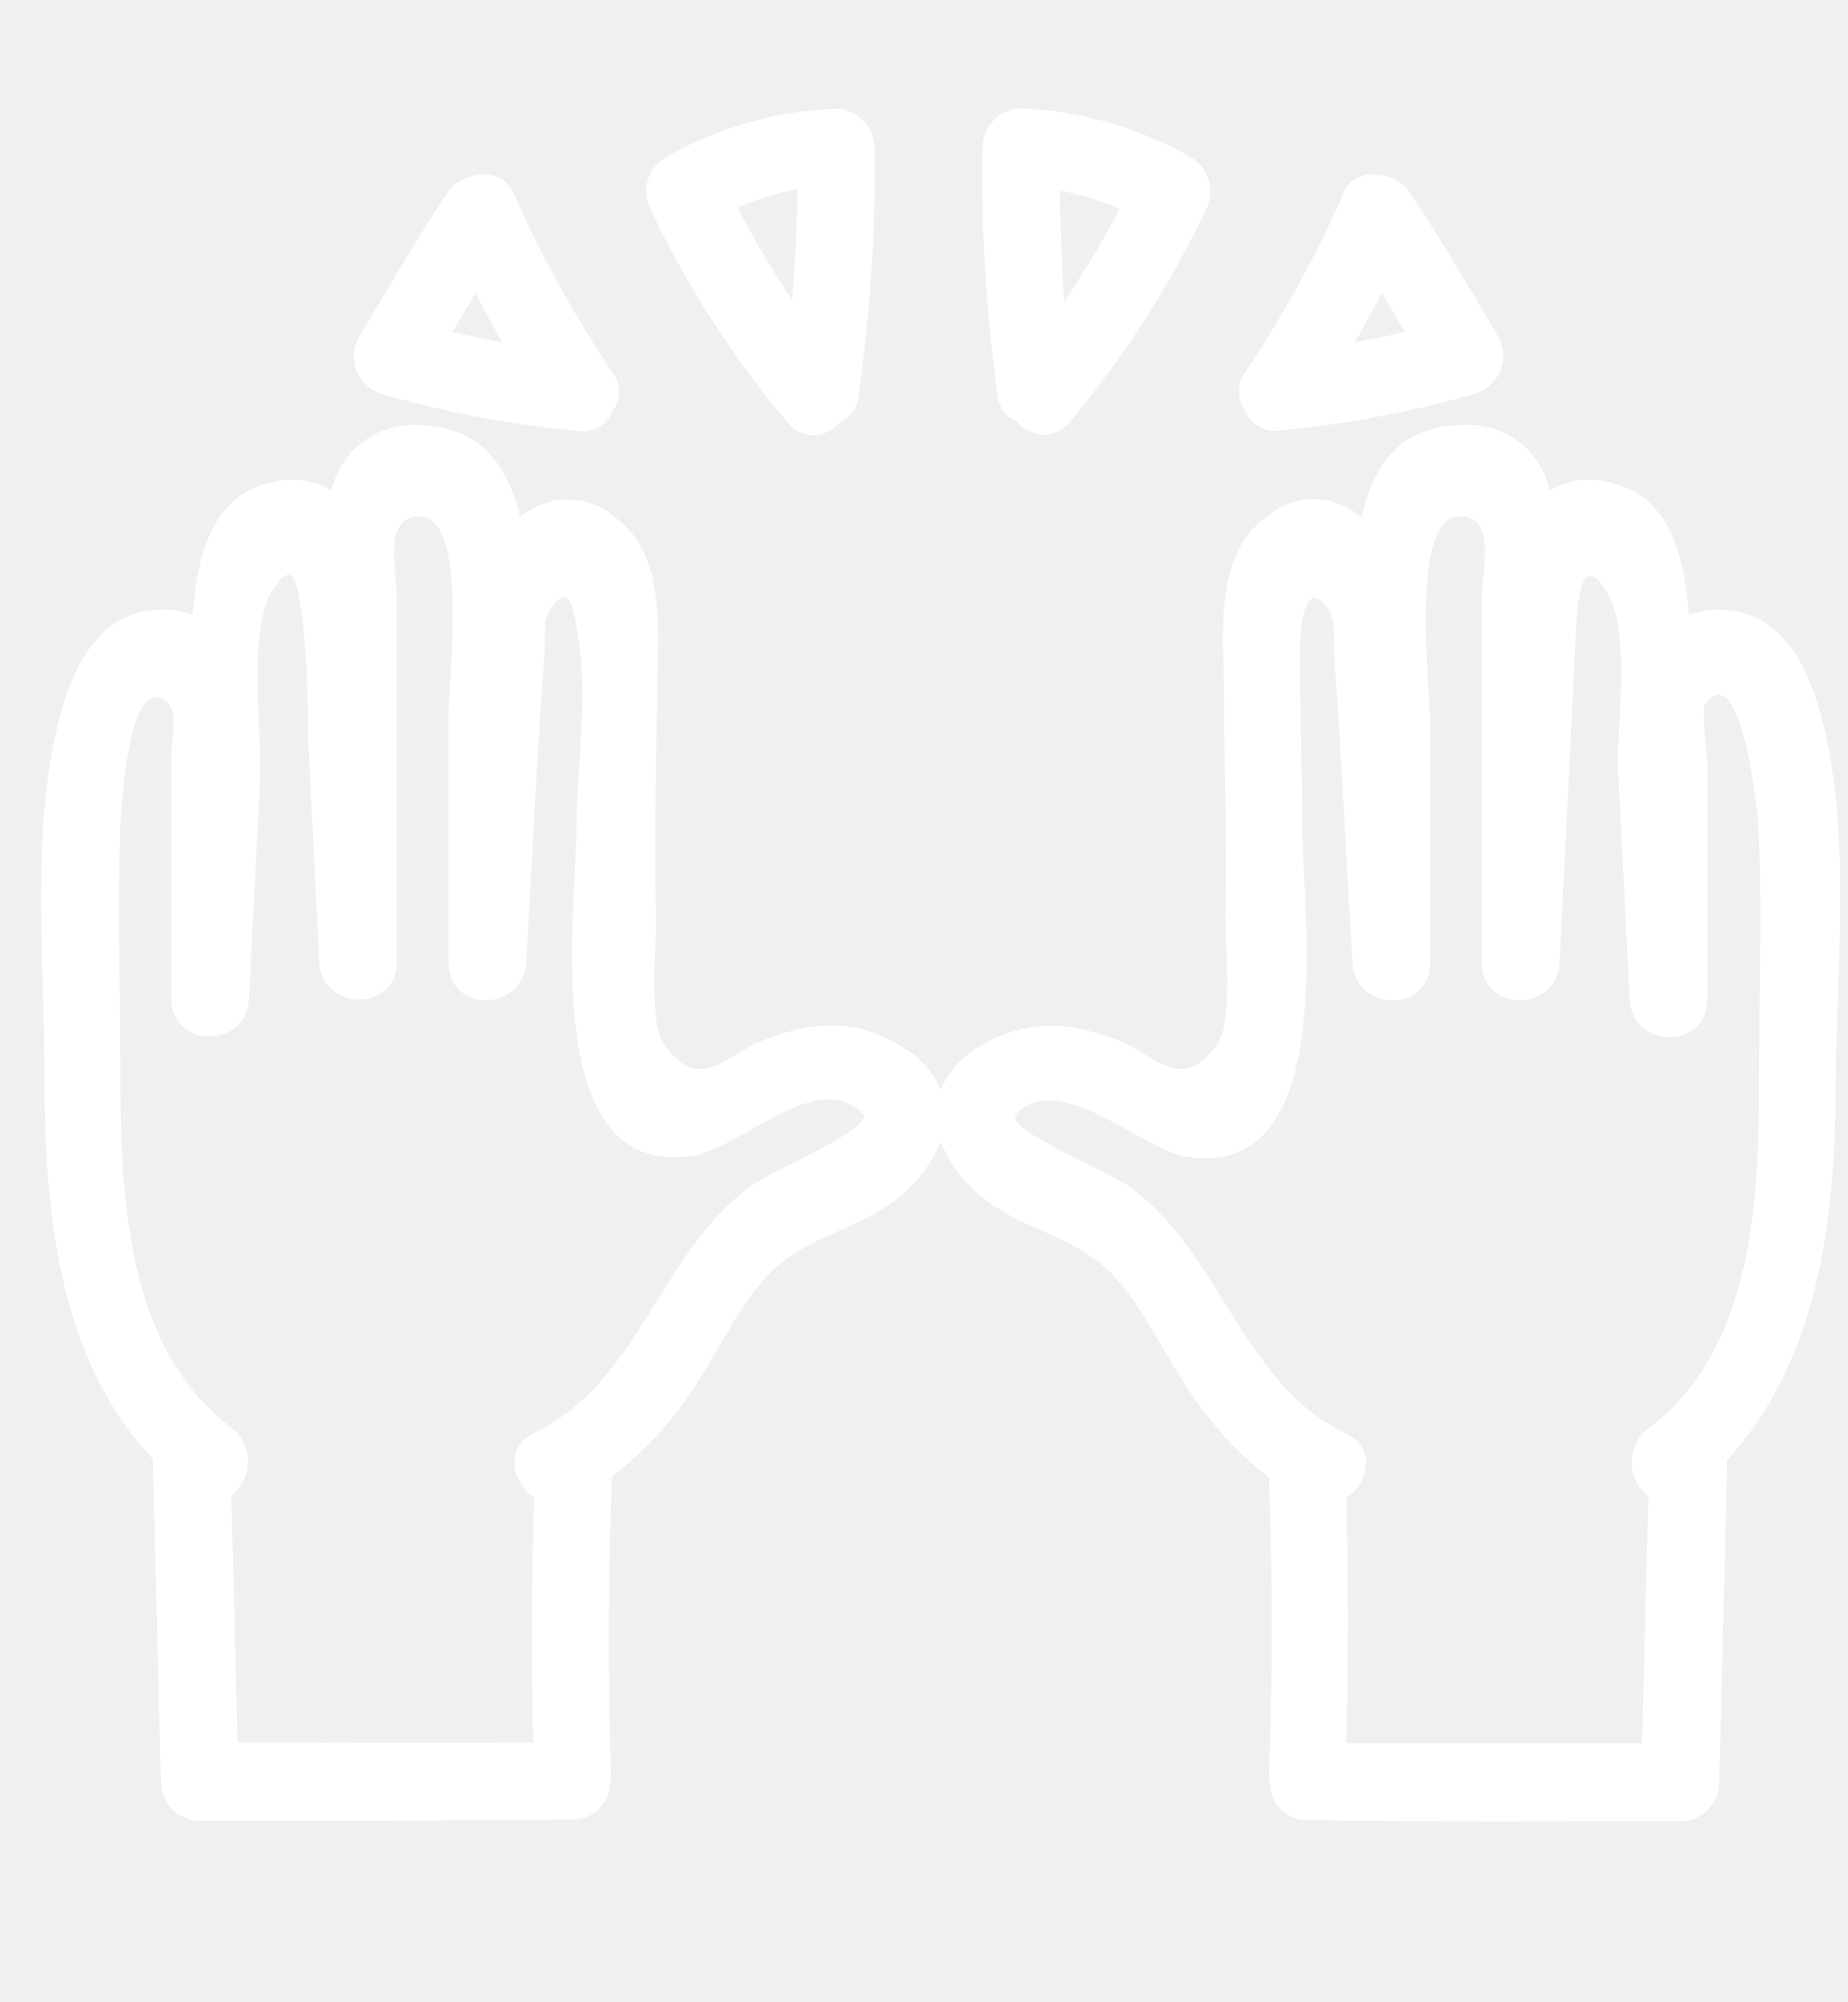
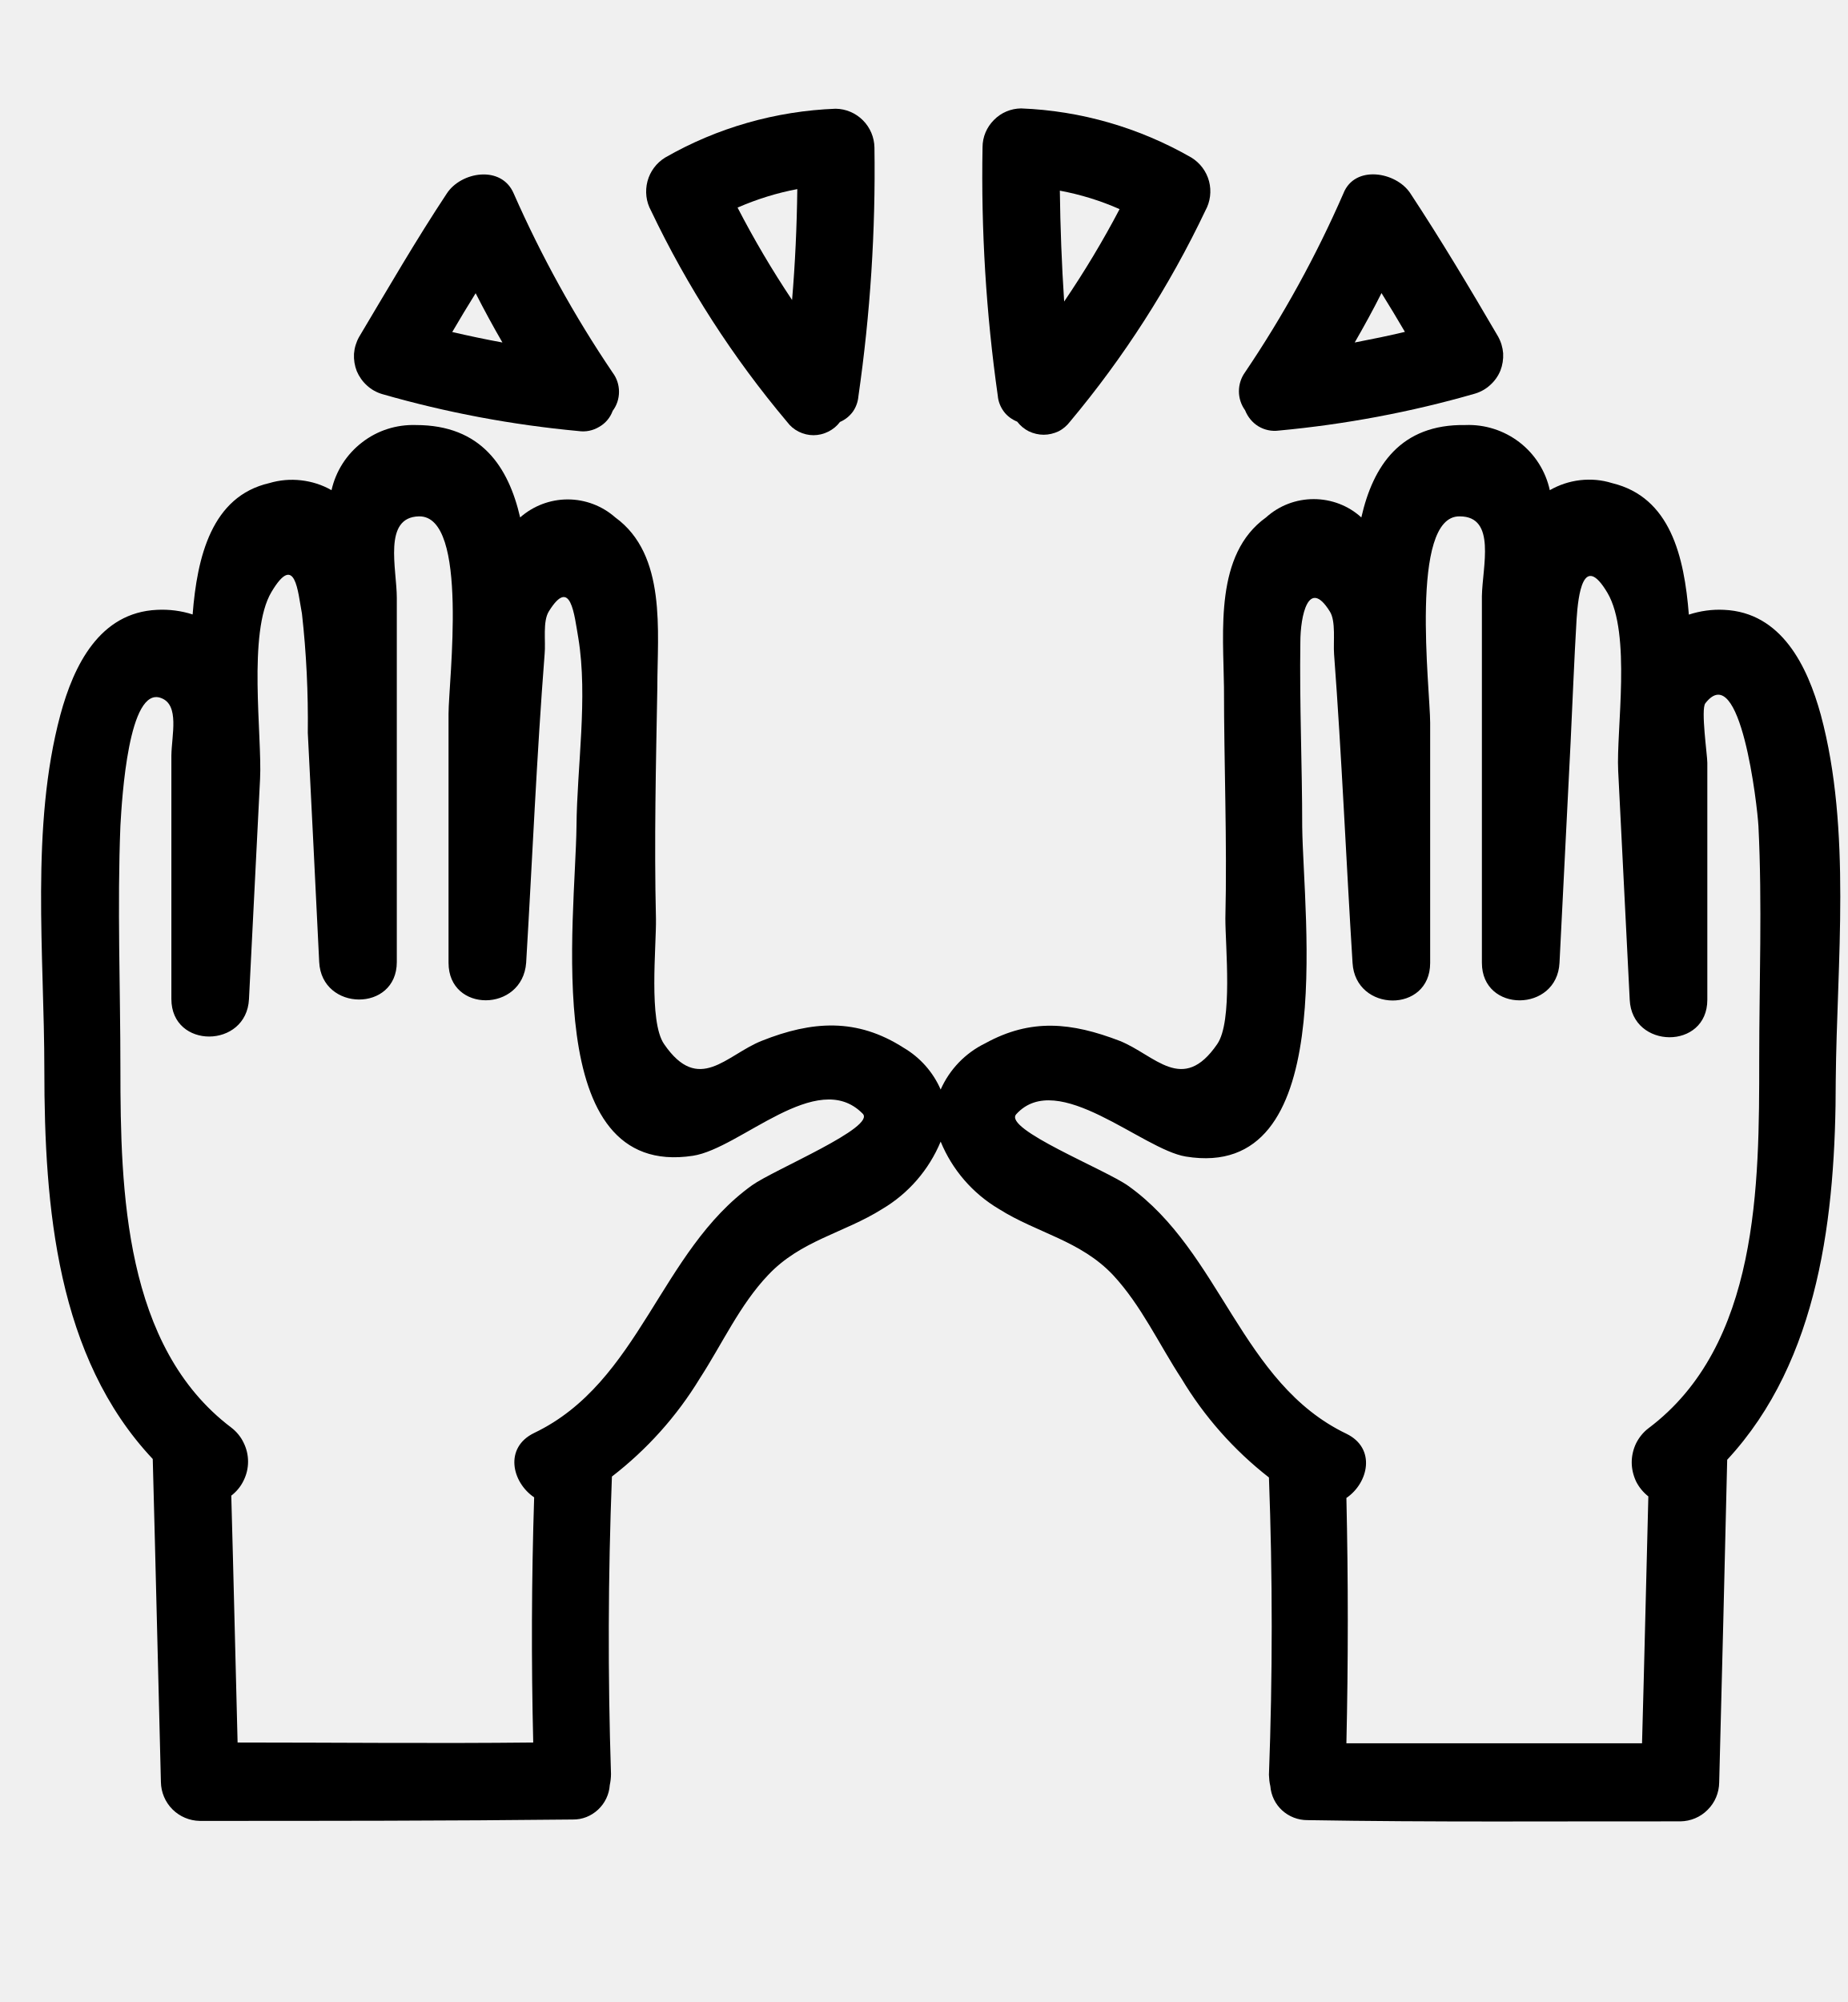
<svg xmlns="http://www.w3.org/2000/svg" width="12" height="13" viewBox="0 0 12 13" fill="none">
  <g clip-path="url(#clip0_1051_56316)">
-     <path d="M2.482 2.559C2.899 2.679 3.326 2.759 3.757 2.799C3.804 2.806 3.851 2.796 3.891 2.772C3.932 2.749 3.963 2.712 3.979 2.668C4.006 2.632 4.02 2.589 4.02 2.544C4.02 2.499 4.006 2.456 3.979 2.42C3.73 2.052 3.515 1.662 3.336 1.256C3.256 1.07 2.994 1.115 2.902 1.256C2.7 1.561 2.52 1.873 2.332 2.188C2.313 2.222 2.302 2.259 2.299 2.297C2.297 2.336 2.303 2.374 2.317 2.41C2.332 2.445 2.354 2.477 2.383 2.503C2.411 2.529 2.445 2.548 2.482 2.559ZM2.937 2.156C2.987 2.071 3.037 1.987 3.089 1.904C3.144 2.012 3.202 2.119 3.263 2.224C3.154 2.204 3.045 2.181 2.937 2.156Z" fill="white" />
-     <path d="M5.112 2.74C5.132 2.767 5.157 2.788 5.187 2.803C5.217 2.818 5.25 2.826 5.283 2.826C5.316 2.826 5.349 2.818 5.379 2.803C5.409 2.788 5.435 2.767 5.455 2.74C5.488 2.726 5.517 2.703 5.539 2.673C5.56 2.643 5.572 2.608 5.575 2.572C5.652 2.038 5.687 1.498 5.679 0.958C5.678 0.892 5.651 0.828 5.604 0.781C5.557 0.734 5.494 0.707 5.427 0.706C5.038 0.721 4.658 0.829 4.32 1.023C4.263 1.058 4.222 1.113 4.205 1.177C4.188 1.242 4.196 1.31 4.228 1.368C4.463 1.861 4.76 2.322 5.112 2.74ZM5.144 1.948C5.015 1.755 4.897 1.555 4.79 1.348C4.914 1.294 5.044 1.253 5.178 1.228C5.175 1.472 5.164 1.712 5.144 1.948Z" fill="white" />
-     <path d="M8.304 2.796C8.735 2.756 9.163 2.676 9.579 2.556C9.616 2.545 9.65 2.526 9.678 2.5C9.707 2.474 9.729 2.443 9.744 2.407C9.758 2.371 9.764 2.333 9.762 2.294C9.759 2.256 9.748 2.219 9.729 2.185C9.546 1.872 9.36 1.56 9.159 1.255C9.067 1.115 8.799 1.069 8.725 1.255C8.548 1.661 8.334 2.05 8.086 2.417C8.06 2.453 8.046 2.496 8.046 2.541C8.046 2.585 8.06 2.628 8.086 2.664C8.103 2.707 8.133 2.744 8.172 2.768C8.212 2.792 8.258 2.802 8.304 2.796ZM8.798 2.224C8.859 2.118 8.918 2.011 8.972 1.903C9.024 1.986 9.074 2.07 9.124 2.155C9.016 2.181 8.907 2.203 8.798 2.224Z" fill="white" />
-     <path d="M6.606 2.738C6.626 2.764 6.652 2.786 6.682 2.801C6.712 2.815 6.745 2.823 6.778 2.823C6.811 2.823 6.844 2.815 6.874 2.801C6.904 2.786 6.929 2.764 6.949 2.738C7.299 2.32 7.594 1.86 7.828 1.368C7.86 1.31 7.869 1.242 7.852 1.177C7.835 1.113 7.794 1.058 7.737 1.023C7.399 0.829 7.02 0.719 6.631 0.704C6.565 0.705 6.502 0.731 6.455 0.779C6.408 0.826 6.381 0.889 6.381 0.956C6.371 1.495 6.404 2.035 6.48 2.57C6.483 2.607 6.497 2.642 6.519 2.672C6.541 2.702 6.572 2.724 6.606 2.738ZM6.883 1.238C7.017 1.263 7.147 1.303 7.271 1.358C7.163 1.564 7.042 1.765 6.911 1.958C6.895 1.715 6.886 1.475 6.883 1.238Z" fill="white" />
-     <path d="M11.825 4.642C11.738 4.325 11.57 3.977 11.197 3.96C11.119 3.956 11.042 3.967 10.968 3.991C10.938 3.613 10.848 3.228 10.469 3.137C10.402 3.116 10.332 3.11 10.262 3.118C10.193 3.126 10.126 3.148 10.065 3.183C10.038 3.059 9.968 2.949 9.868 2.872C9.768 2.795 9.643 2.755 9.517 2.76C9.096 2.753 8.917 3.025 8.841 3.36C8.757 3.283 8.646 3.241 8.532 3.241C8.417 3.241 8.307 3.283 8.222 3.36C7.887 3.6 7.945 4.099 7.949 4.462C7.949 4.962 7.97 5.464 7.958 5.965C7.958 6.145 8.007 6.633 7.905 6.78C7.68 7.108 7.502 6.851 7.272 6.759C6.959 6.639 6.696 6.611 6.398 6.775C6.269 6.838 6.167 6.944 6.109 7.075C6.06 6.962 5.976 6.867 5.869 6.804C5.565 6.609 5.275 6.628 4.946 6.759C4.716 6.851 4.538 7.108 4.313 6.78C4.211 6.633 4.263 6.145 4.26 5.965C4.248 5.464 4.26 4.962 4.269 4.462C4.269 4.102 4.331 3.603 3.996 3.36C3.911 3.285 3.801 3.243 3.687 3.243C3.573 3.243 3.463 3.285 3.378 3.36C3.302 3.031 3.125 2.76 2.701 2.76C2.575 2.756 2.451 2.795 2.351 2.873C2.251 2.95 2.181 3.059 2.153 3.183C2.092 3.148 2.025 3.127 1.956 3.119C1.886 3.111 1.816 3.117 1.749 3.137C1.374 3.223 1.28 3.617 1.251 3.99C1.177 3.966 1.098 3.956 1.02 3.96C0.647 3.977 0.479 4.32 0.392 4.642C0.197 5.369 0.288 6.202 0.288 6.947C0.288 7.839 0.369 8.812 0.992 9.474C1.011 10.174 1.027 10.873 1.045 11.572C1.046 11.638 1.073 11.702 1.12 11.749C1.167 11.796 1.231 11.823 1.297 11.824C2.105 11.824 2.912 11.824 3.72 11.815C3.781 11.816 3.839 11.793 3.884 11.751C3.928 11.71 3.956 11.653 3.96 11.592C3.965 11.568 3.968 11.544 3.968 11.519C3.947 10.879 3.949 10.235 3.974 9.588C4.201 9.413 4.395 9.197 4.544 8.952C4.689 8.729 4.805 8.472 4.988 8.28C5.199 8.055 5.481 8.007 5.729 7.851C5.9 7.75 6.033 7.596 6.109 7.413C6.184 7.596 6.317 7.75 6.488 7.851C6.735 8.007 7.017 8.055 7.229 8.28C7.412 8.477 7.527 8.729 7.673 8.952C7.821 9.199 8.014 9.417 8.241 9.594C8.265 10.239 8.265 10.883 8.241 11.525C8.242 11.55 8.244 11.574 8.25 11.598C8.255 11.659 8.282 11.715 8.327 11.756C8.371 11.796 8.429 11.819 8.49 11.819C9.297 11.833 10.105 11.826 10.913 11.827C10.979 11.826 11.043 11.8 11.09 11.752C11.137 11.706 11.164 11.642 11.165 11.575C11.183 10.877 11.201 10.178 11.217 9.479C11.817 8.832 11.922 7.887 11.922 7.015C11.929 6.252 12.026 5.388 11.825 4.642ZM4.885 7.696C4.285 8.125 4.157 8.976 3.469 9.305C3.273 9.4 3.324 9.625 3.469 9.723C3.452 10.253 3.45 10.784 3.463 11.315C2.823 11.322 2.184 11.315 1.543 11.315C1.529 10.781 1.517 10.247 1.502 9.712C1.536 9.686 1.564 9.652 1.582 9.614C1.601 9.576 1.611 9.534 1.611 9.491C1.611 9.448 1.601 9.406 1.582 9.368C1.564 9.33 1.536 9.296 1.502 9.27C0.807 8.745 0.782 7.733 0.782 6.942C0.782 6.417 0.761 5.886 0.782 5.361C0.792 5.185 0.835 4.45 1.047 4.533C1.167 4.578 1.115 4.773 1.113 4.906C1.113 5.433 1.113 5.961 1.113 6.487C1.113 6.814 1.602 6.81 1.617 6.487L1.689 5.057C1.703 4.781 1.607 4.105 1.763 3.844C1.919 3.582 1.934 3.844 1.961 3.985C1.99 4.242 2.002 4.501 1.999 4.759C2.024 5.255 2.049 5.751 2.073 6.247C2.089 6.569 2.577 6.574 2.577 6.247V4.641C2.577 4.389 2.577 4.135 2.577 3.882C2.577 3.694 2.485 3.358 2.721 3.353C3.048 3.347 2.913 4.425 2.913 4.635V6.252C2.913 6.579 3.393 6.574 3.417 6.252C3.457 5.584 3.485 4.914 3.537 4.247C3.545 4.164 3.523 4.035 3.565 3.969C3.707 3.741 3.729 3.989 3.756 4.144C3.819 4.527 3.747 4.984 3.744 5.364C3.737 5.975 3.504 7.657 4.5 7.505C4.808 7.458 5.306 6.933 5.601 7.23C5.699 7.317 5.027 7.595 4.885 7.696ZM11.425 6.882C11.425 7.692 11.425 8.735 10.705 9.275C10.671 9.301 10.644 9.335 10.625 9.373C10.607 9.411 10.597 9.453 10.597 9.496C10.597 9.538 10.607 9.58 10.625 9.619C10.644 9.657 10.671 9.69 10.705 9.717C10.691 10.252 10.679 10.786 10.664 11.32C10.026 11.32 9.386 11.32 8.744 11.32C8.756 10.789 8.756 10.258 8.744 9.727C8.887 9.63 8.939 9.405 8.744 9.31C8.059 8.982 7.931 8.131 7.328 7.701C7.181 7.595 6.512 7.331 6.6 7.235C6.869 6.939 7.418 7.464 7.701 7.51C8.695 7.673 8.465 5.971 8.457 5.369C8.457 4.971 8.439 4.571 8.445 4.169C8.445 4.001 8.497 3.747 8.636 3.97C8.677 4.033 8.658 4.169 8.664 4.248C8.714 4.915 8.742 5.585 8.784 6.253C8.803 6.575 9.288 6.581 9.288 6.253V4.693C9.288 4.48 9.151 3.347 9.48 3.353C9.72 3.353 9.627 3.681 9.624 3.871C9.624 4.111 9.624 4.351 9.624 4.583V6.252C9.624 6.579 10.112 6.575 10.128 6.252L10.2 4.822C10.213 4.554 10.223 4.287 10.239 4.019C10.249 3.868 10.281 3.583 10.439 3.849C10.596 4.114 10.496 4.741 10.509 5.004C10.534 5.499 10.559 5.995 10.584 6.492C10.599 6.814 11.088 6.819 11.088 6.492V4.953C11.088 4.903 11.045 4.607 11.075 4.567C11.303 4.272 11.413 5.232 11.42 5.365C11.445 5.869 11.425 6.378 11.425 6.882Z" fill="white" />
+     <path d="M2.482 2.559C2.899 2.679 3.326 2.759 3.757 2.799C3.804 2.806 3.851 2.796 3.891 2.772C3.932 2.749 3.963 2.712 3.979 2.668C4.006 2.632 4.02 2.589 4.02 2.544C4.02 2.499 4.006 2.456 3.979 2.42C3.73 2.052 3.515 1.662 3.336 1.256C3.256 1.07 2.994 1.115 2.902 1.256C2.7 1.561 2.52 1.873 2.332 2.188C2.313 2.222 2.302 2.259 2.299 2.297C2.297 2.336 2.303 2.374 2.317 2.41C2.332 2.445 2.354 2.477 2.383 2.503C2.411 2.529 2.445 2.548 2.482 2.559ZM2.937 2.156C2.987 2.071 3.037 1.987 3.089 1.904C3.144 2.012 3.202 2.119 3.263 2.224C3.154 2.204 3.045 2.181 2.937 2.156Z" fill="currentColor" />
+     <path d="M5.112 2.74C5.132 2.767 5.157 2.788 5.187 2.803C5.217 2.818 5.25 2.826 5.283 2.826C5.316 2.826 5.349 2.818 5.379 2.803C5.409 2.788 5.435 2.767 5.455 2.74C5.488 2.726 5.517 2.703 5.539 2.673C5.56 2.643 5.572 2.608 5.575 2.572C5.652 2.038 5.687 1.498 5.679 0.958C5.678 0.892 5.651 0.828 5.604 0.781C5.557 0.734 5.494 0.707 5.427 0.706C5.038 0.721 4.658 0.829 4.32 1.023C4.263 1.058 4.222 1.113 4.205 1.177C4.188 1.242 4.196 1.31 4.228 1.368C4.463 1.861 4.76 2.322 5.112 2.74ZM5.144 1.948C5.015 1.755 4.897 1.555 4.79 1.348C4.914 1.294 5.044 1.253 5.178 1.228C5.175 1.472 5.164 1.712 5.144 1.948Z" fill="currentColor" />
+     <path d="M8.304 2.796C8.735 2.756 9.163 2.676 9.579 2.556C9.616 2.545 9.65 2.526 9.678 2.5C9.707 2.474 9.729 2.443 9.744 2.407C9.758 2.371 9.764 2.333 9.762 2.294C9.759 2.256 9.748 2.219 9.729 2.185C9.546 1.872 9.36 1.56 9.159 1.255C9.067 1.115 8.799 1.069 8.725 1.255C8.548 1.661 8.334 2.05 8.086 2.417C8.06 2.453 8.046 2.496 8.046 2.541C8.046 2.585 8.06 2.628 8.086 2.664C8.103 2.707 8.133 2.744 8.172 2.768C8.212 2.792 8.258 2.802 8.304 2.796ZM8.798 2.224C8.859 2.118 8.918 2.011 8.972 1.903C9.024 1.986 9.074 2.07 9.124 2.155C9.016 2.181 8.907 2.203 8.798 2.224Z" fill="currentColor" />
+     <path d="M6.606 2.738C6.626 2.764 6.652 2.786 6.682 2.801C6.712 2.815 6.745 2.823 6.778 2.823C6.811 2.823 6.844 2.815 6.874 2.801C6.904 2.786 6.929 2.764 6.949 2.738C7.299 2.32 7.594 1.86 7.828 1.368C7.86 1.31 7.869 1.242 7.852 1.177C7.835 1.113 7.794 1.058 7.737 1.023C7.399 0.829 7.02 0.719 6.631 0.704C6.565 0.705 6.502 0.731 6.455 0.779C6.408 0.826 6.381 0.889 6.381 0.956C6.371 1.495 6.404 2.035 6.48 2.57C6.483 2.607 6.497 2.642 6.519 2.672C6.541 2.702 6.572 2.724 6.606 2.738ZM6.883 1.238C7.017 1.263 7.147 1.303 7.271 1.358C7.163 1.564 7.042 1.765 6.911 1.958C6.895 1.715 6.886 1.475 6.883 1.238Z" fill="currentColor" />
+     <path d="M11.825 4.642C11.738 4.325 11.57 3.977 11.197 3.96C11.119 3.956 11.042 3.967 10.968 3.991C10.938 3.613 10.848 3.228 10.469 3.137C10.402 3.116 10.332 3.11 10.262 3.118C10.193 3.126 10.126 3.148 10.065 3.183C10.038 3.059 9.968 2.949 9.868 2.872C9.768 2.795 9.643 2.755 9.517 2.76C9.096 2.753 8.917 3.025 8.841 3.36C8.757 3.283 8.646 3.241 8.532 3.241C8.417 3.241 8.307 3.283 8.222 3.36C7.887 3.6 7.945 4.099 7.949 4.462C7.949 4.962 7.97 5.464 7.958 5.965C7.958 6.145 8.007 6.633 7.905 6.78C7.68 7.108 7.502 6.851 7.272 6.759C6.959 6.639 6.696 6.611 6.398 6.775C6.269 6.838 6.167 6.944 6.109 7.075C6.06 6.962 5.976 6.867 5.869 6.804C5.565 6.609 5.275 6.628 4.946 6.759C4.716 6.851 4.538 7.108 4.313 6.78C4.211 6.633 4.263 6.145 4.26 5.965C4.248 5.464 4.26 4.962 4.269 4.462C4.269 4.102 4.331 3.603 3.996 3.36C3.911 3.285 3.801 3.243 3.687 3.243C3.573 3.243 3.463 3.285 3.378 3.36C3.302 3.031 3.125 2.76 2.701 2.76C2.575 2.756 2.451 2.795 2.351 2.873C2.251 2.95 2.181 3.059 2.153 3.183C2.092 3.148 2.025 3.127 1.956 3.119C1.886 3.111 1.816 3.117 1.749 3.137C1.374 3.223 1.28 3.617 1.251 3.99C1.177 3.966 1.098 3.956 1.02 3.96C0.647 3.977 0.479 4.32 0.392 4.642C0.197 5.369 0.288 6.202 0.288 6.947C0.288 7.839 0.369 8.812 0.992 9.474C1.011 10.174 1.027 10.873 1.045 11.572C1.046 11.638 1.073 11.702 1.12 11.749C1.167 11.796 1.231 11.823 1.297 11.824C2.105 11.824 2.912 11.824 3.72 11.815C3.781 11.816 3.839 11.793 3.884 11.751C3.928 11.71 3.956 11.653 3.96 11.592C3.965 11.568 3.968 11.544 3.968 11.519C3.947 10.879 3.949 10.235 3.974 9.588C4.201 9.413 4.395 9.197 4.544 8.952C4.689 8.729 4.805 8.472 4.988 8.28C5.199 8.055 5.481 8.007 5.729 7.851C5.9 7.75 6.033 7.596 6.109 7.413C6.184 7.596 6.317 7.75 6.488 7.851C6.735 8.007 7.017 8.055 7.229 8.28C7.412 8.477 7.527 8.729 7.673 8.952C7.821 9.199 8.014 9.417 8.241 9.594C8.265 10.239 8.265 10.883 8.241 11.525C8.242 11.55 8.244 11.574 8.25 11.598C8.255 11.659 8.282 11.715 8.327 11.756C8.371 11.796 8.429 11.819 8.49 11.819C9.297 11.833 10.105 11.826 10.913 11.827C10.979 11.826 11.043 11.8 11.09 11.752C11.137 11.706 11.164 11.642 11.165 11.575C11.183 10.877 11.201 10.178 11.217 9.479C11.817 8.832 11.922 7.887 11.922 7.015C11.929 6.252 12.026 5.388 11.825 4.642ZM4.885 7.696C4.285 8.125 4.157 8.976 3.469 9.305C3.273 9.4 3.324 9.625 3.469 9.723C3.452 10.253 3.45 10.784 3.463 11.315C2.823 11.322 2.184 11.315 1.543 11.315C1.529 10.781 1.517 10.247 1.502 9.712C1.536 9.686 1.564 9.652 1.582 9.614C1.601 9.576 1.611 9.534 1.611 9.491C1.611 9.448 1.601 9.406 1.582 9.368C1.564 9.33 1.536 9.296 1.502 9.27C0.807 8.745 0.782 7.733 0.782 6.942C0.782 6.417 0.761 5.886 0.782 5.361C0.792 5.185 0.835 4.45 1.047 4.533C1.167 4.578 1.115 4.773 1.113 4.906C1.113 5.433 1.113 5.961 1.113 6.487C1.113 6.814 1.602 6.81 1.617 6.487L1.689 5.057C1.703 4.781 1.607 4.105 1.763 3.844C1.919 3.582 1.934 3.844 1.961 3.985C1.99 4.242 2.002 4.501 1.999 4.759C2.024 5.255 2.049 5.751 2.073 6.247C2.089 6.569 2.577 6.574 2.577 6.247V4.641C2.577 4.389 2.577 4.135 2.577 3.882C2.577 3.694 2.485 3.358 2.721 3.353C3.048 3.347 2.913 4.425 2.913 4.635V6.252C2.913 6.579 3.393 6.574 3.417 6.252C3.457 5.584 3.485 4.914 3.537 4.247C3.545 4.164 3.523 4.035 3.565 3.969C3.707 3.741 3.729 3.989 3.756 4.144C3.819 4.527 3.747 4.984 3.744 5.364C3.737 5.975 3.504 7.657 4.5 7.505C4.808 7.458 5.306 6.933 5.601 7.23C5.699 7.317 5.027 7.595 4.885 7.696ZM11.425 6.882C11.425 7.692 11.425 8.735 10.705 9.275C10.671 9.301 10.644 9.335 10.625 9.373C10.607 9.411 10.597 9.453 10.597 9.496C10.597 9.538 10.607 9.58 10.625 9.619C10.644 9.657 10.671 9.69 10.705 9.717C10.691 10.252 10.679 10.786 10.664 11.32C10.026 11.32 9.386 11.32 8.744 11.32C8.756 10.789 8.756 10.258 8.744 9.727C8.887 9.63 8.939 9.405 8.744 9.31C8.059 8.982 7.931 8.131 7.328 7.701C7.181 7.595 6.512 7.331 6.6 7.235C6.869 6.939 7.418 7.464 7.701 7.51C8.695 7.673 8.465 5.971 8.457 5.369C8.457 4.971 8.439 4.571 8.445 4.169C8.445 4.001 8.497 3.747 8.636 3.97C8.677 4.033 8.658 4.169 8.664 4.248C8.714 4.915 8.742 5.585 8.784 6.253C8.803 6.575 9.288 6.581 9.288 6.253V4.693C9.288 4.48 9.151 3.347 9.48 3.353C9.72 3.353 9.627 3.681 9.624 3.871C9.624 4.111 9.624 4.351 9.624 4.583V6.252C9.624 6.579 10.112 6.575 10.128 6.252L10.2 4.822C10.213 4.554 10.223 4.287 10.239 4.019C10.249 3.868 10.281 3.583 10.439 3.849C10.596 4.114 10.496 4.741 10.509 5.004C10.534 5.499 10.559 5.995 10.584 6.492C10.599 6.814 11.088 6.819 11.088 6.492V4.953C11.088 4.903 11.045 4.607 11.075 4.567C11.303 4.272 11.413 5.232 11.42 5.365C11.445 5.869 11.425 6.378 11.425 6.882Z" fill="currentColor" />
  </g>
  <defs>
    <clipPath id="clip0_1051_56316">
-       <rect width="12" height="12" fill="white" transform="translate(0 0.192383)" />
+       <rect width="12" height="12" fill="currentColor" transform="translate(0 0.192383)" />
    </clipPath>
  </defs>
</svg>
